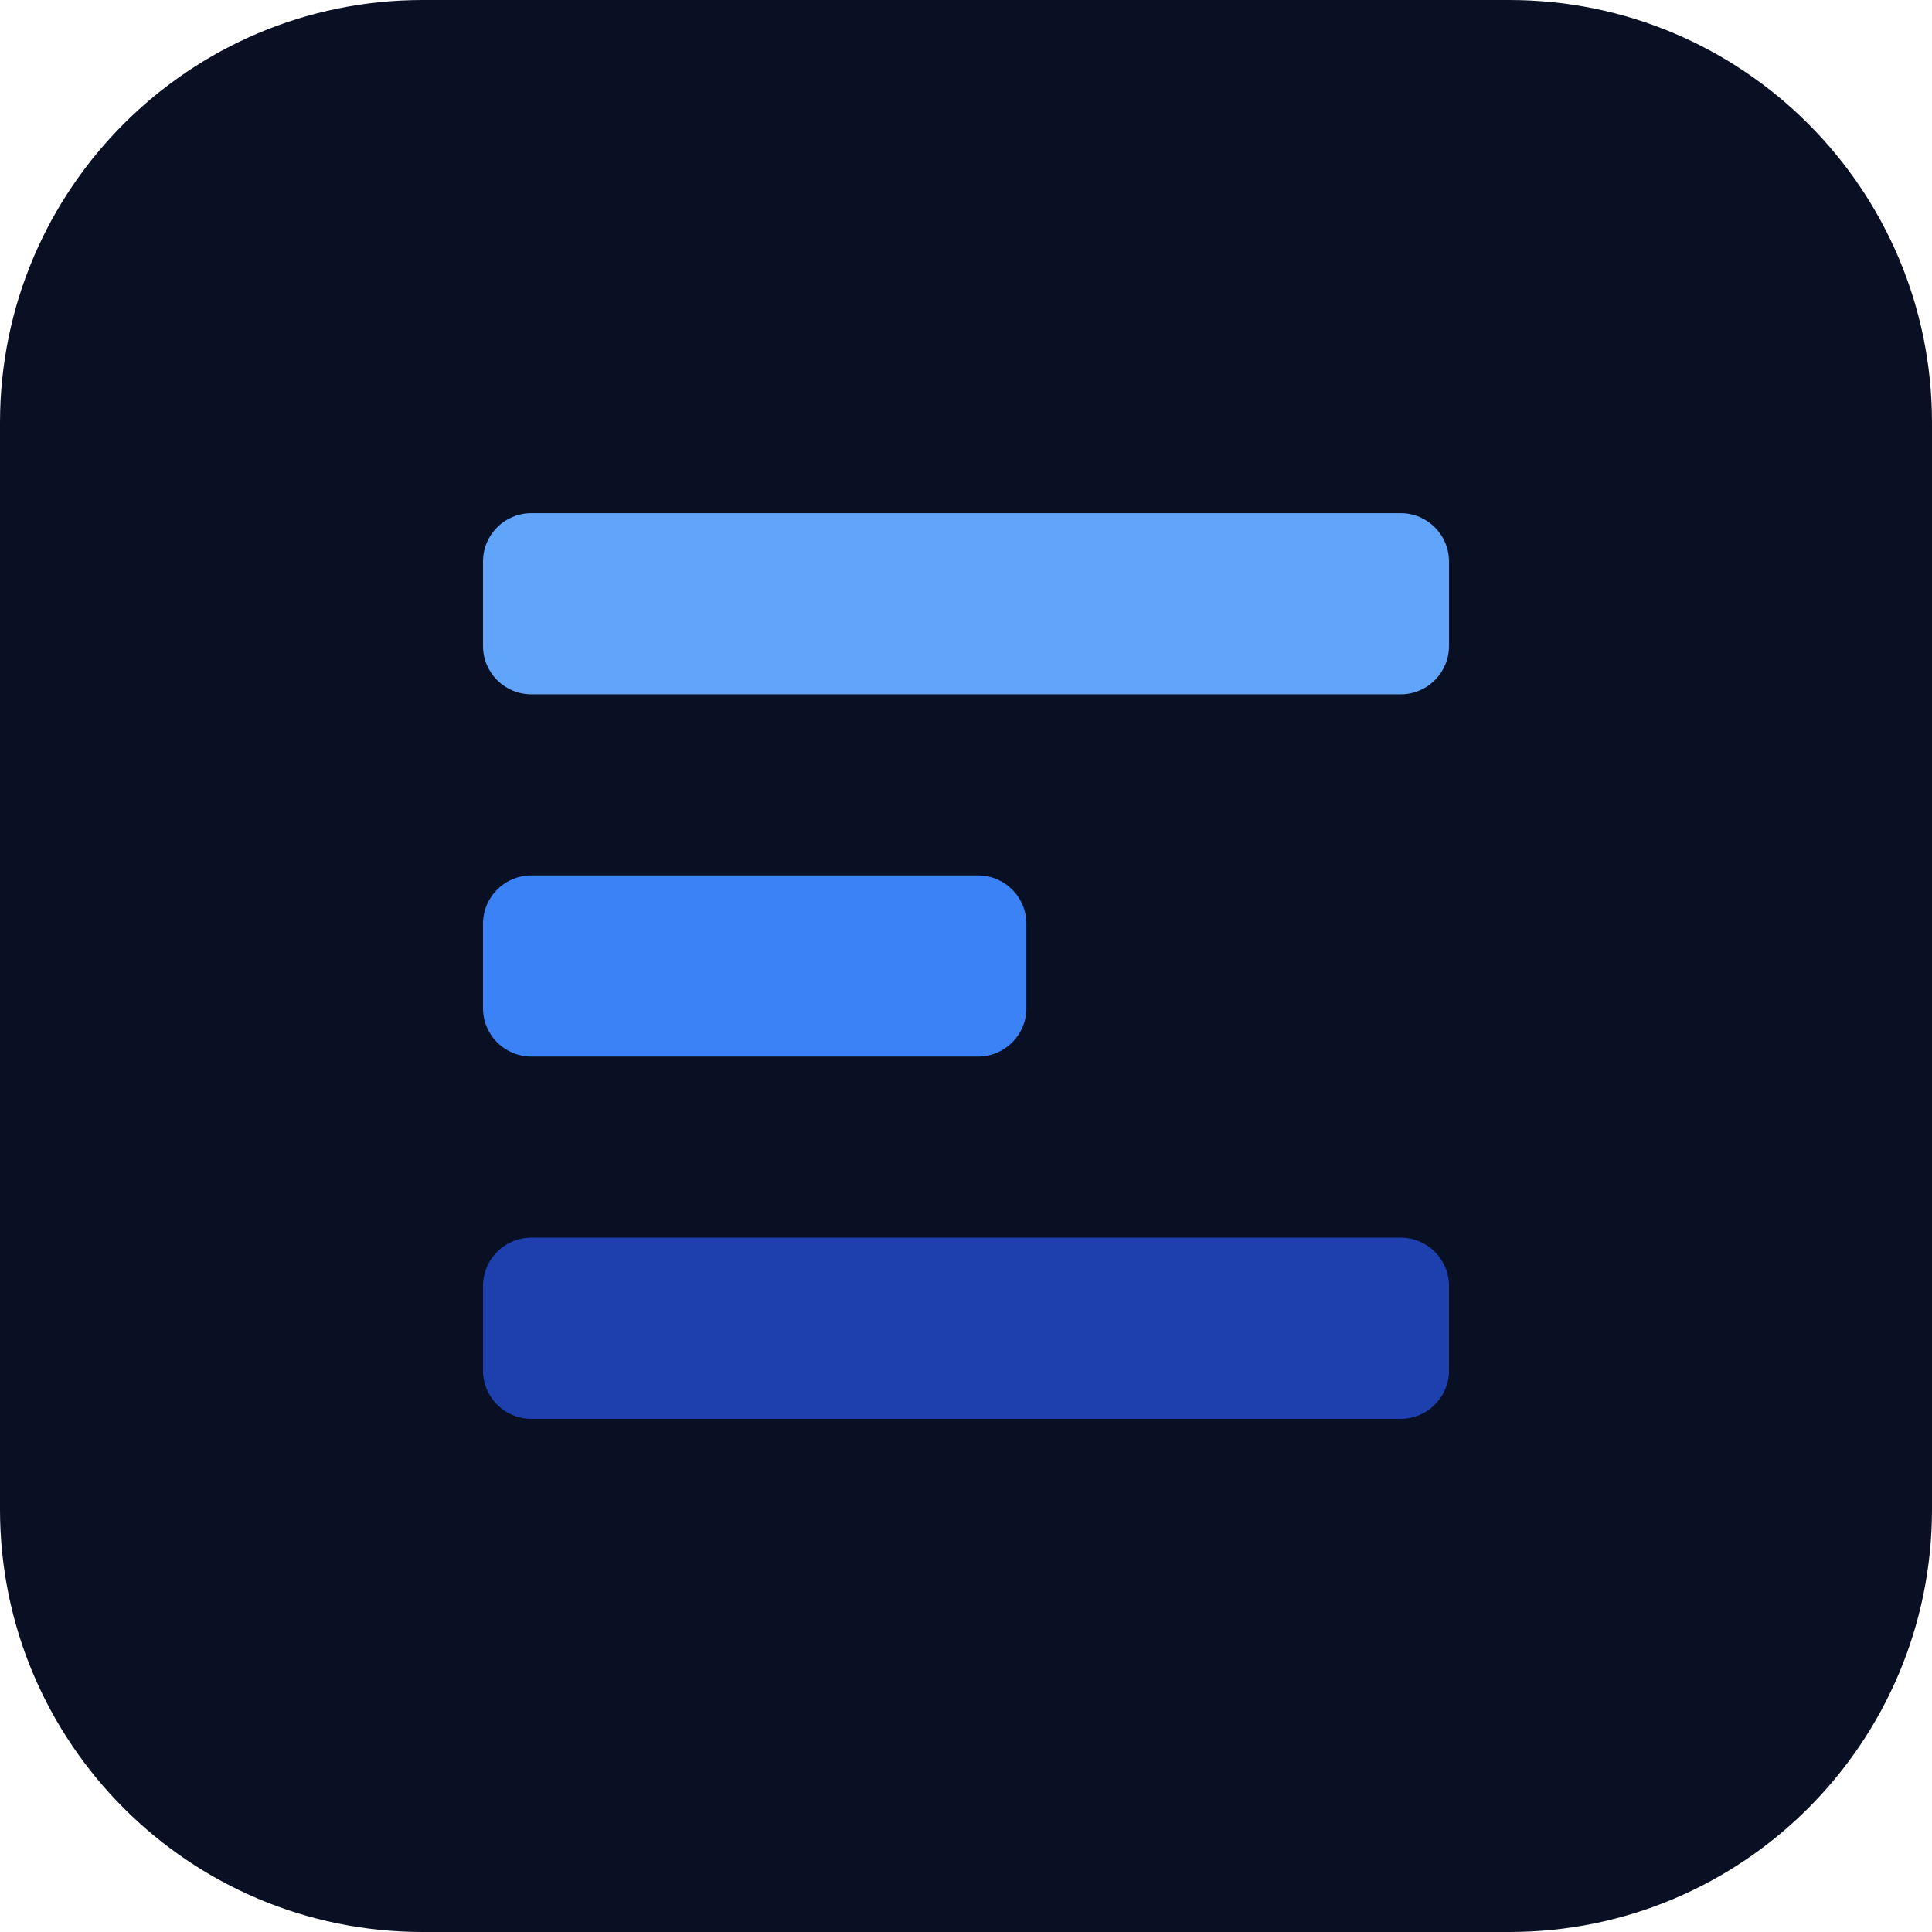
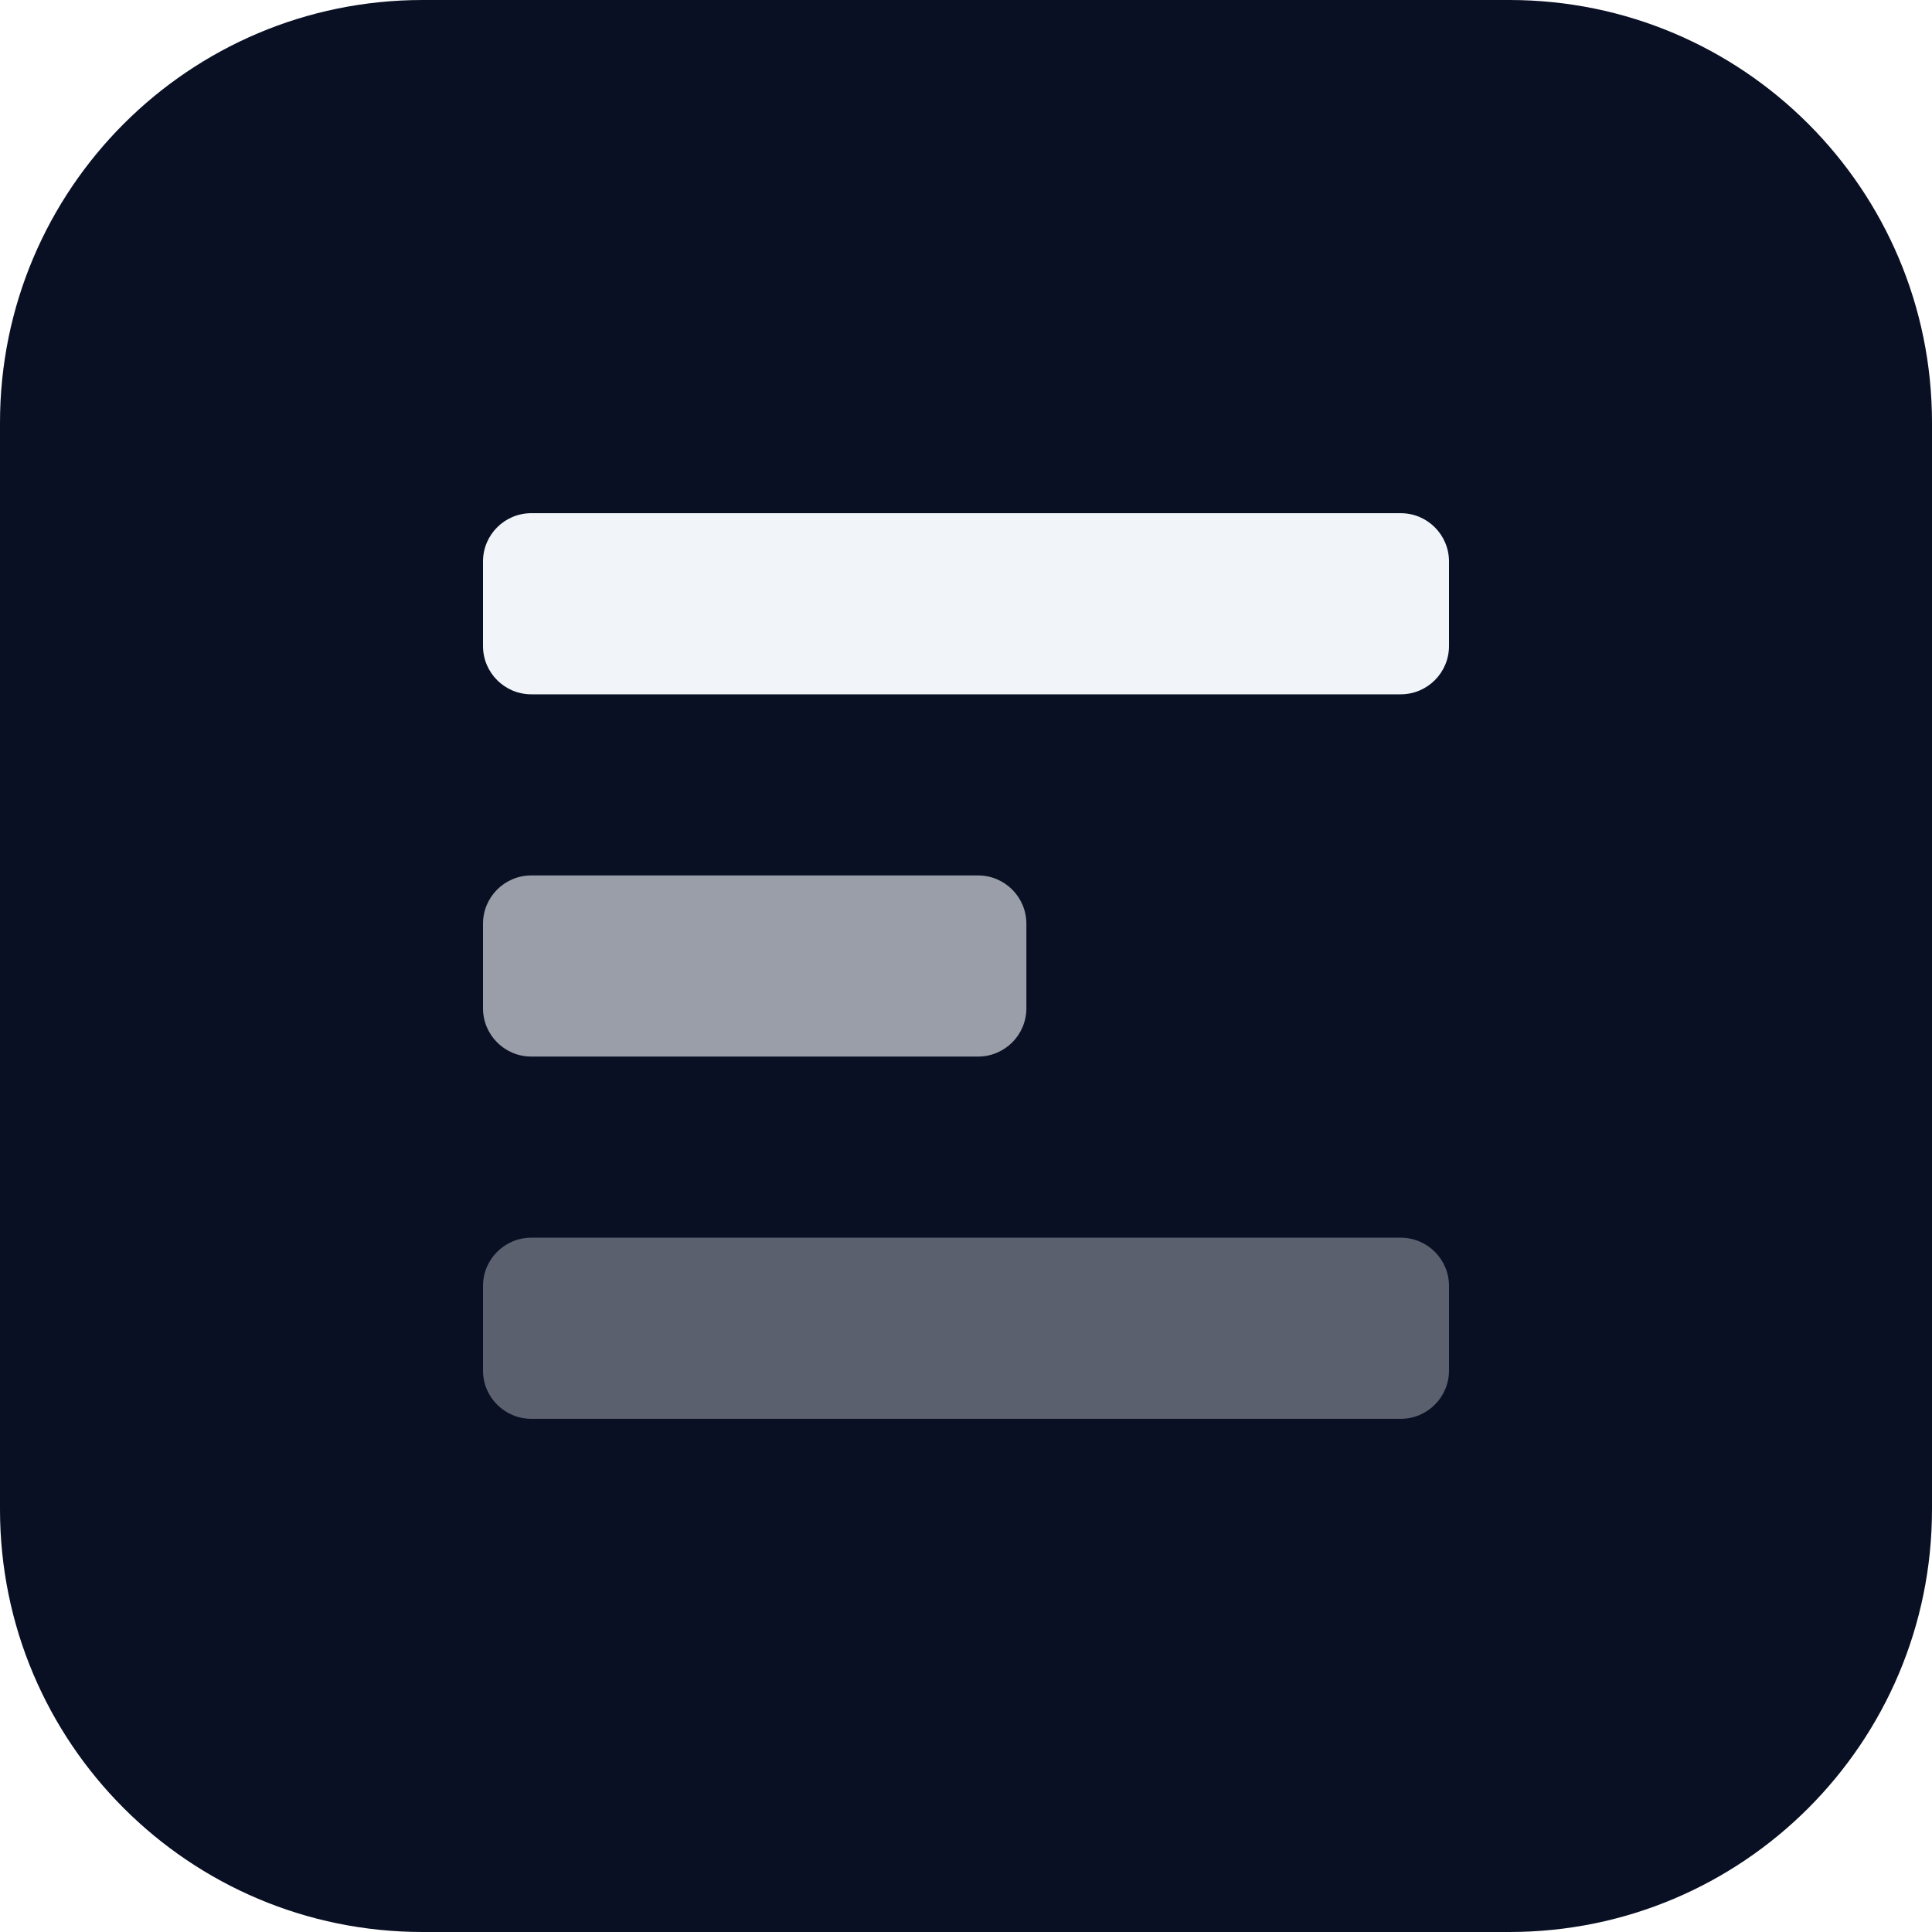
<svg xmlns="http://www.w3.org/2000/svg" viewBox="0 0 32 32" fill="none">
  <rect width="32" height="32" rx="7" fill="#0a1024" />
-   <rect x="8" y="8.5" width="16" height="3" rx="0.8" fill="#60a5fa" />
-   <rect x="8" y="14.5" width="9" height="3" rx="0.8" fill="#3b82f6" />
-   <rect x="8" y="20.5" width="16" height="3" rx="0.8" fill="#1e40af" />
+   <rect x="8" y="8.5" width="16" height="3" rx="0.8" fill="#f1f5f9" />
+   <rect x="8" y="14.5" width="9" height="3" rx="0.8" fill="#f1f5f9" fill-opacity="0.62" />
+   <rect x="8" y="20.5" width="16" height="3" rx="0.8" fill="#f1f5f9" fill-opacity="0.35" />
</svg>
